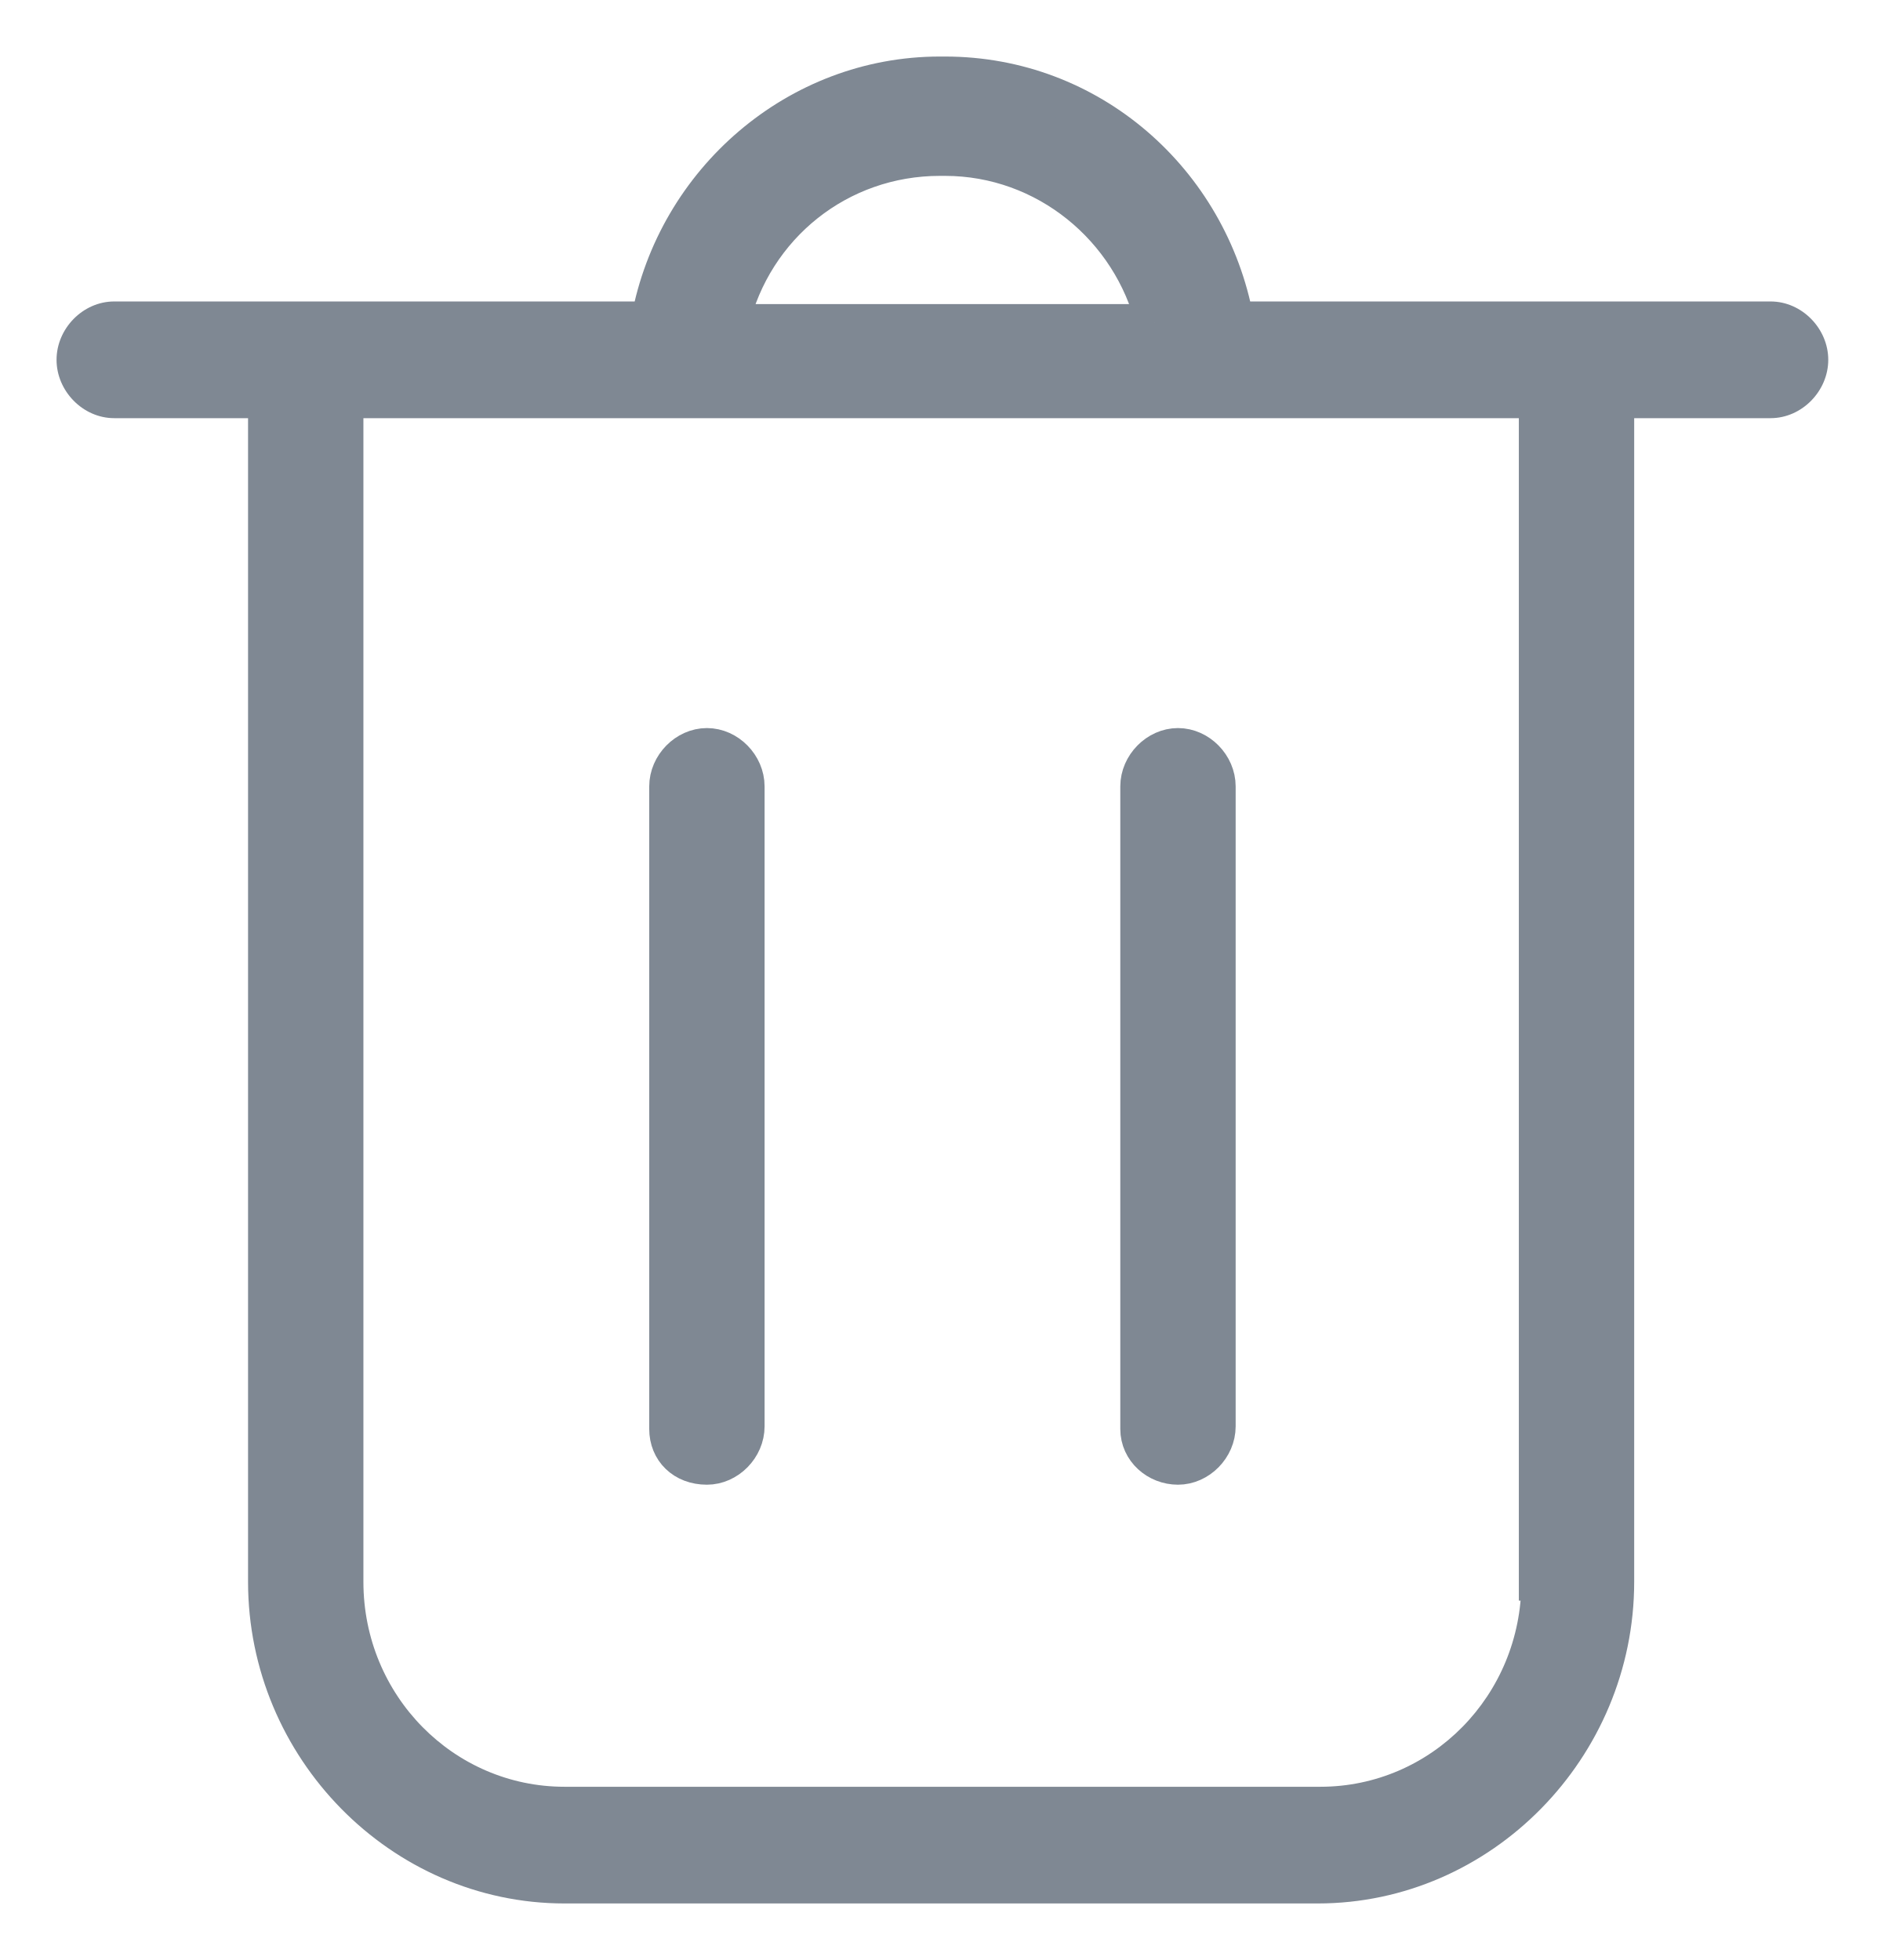
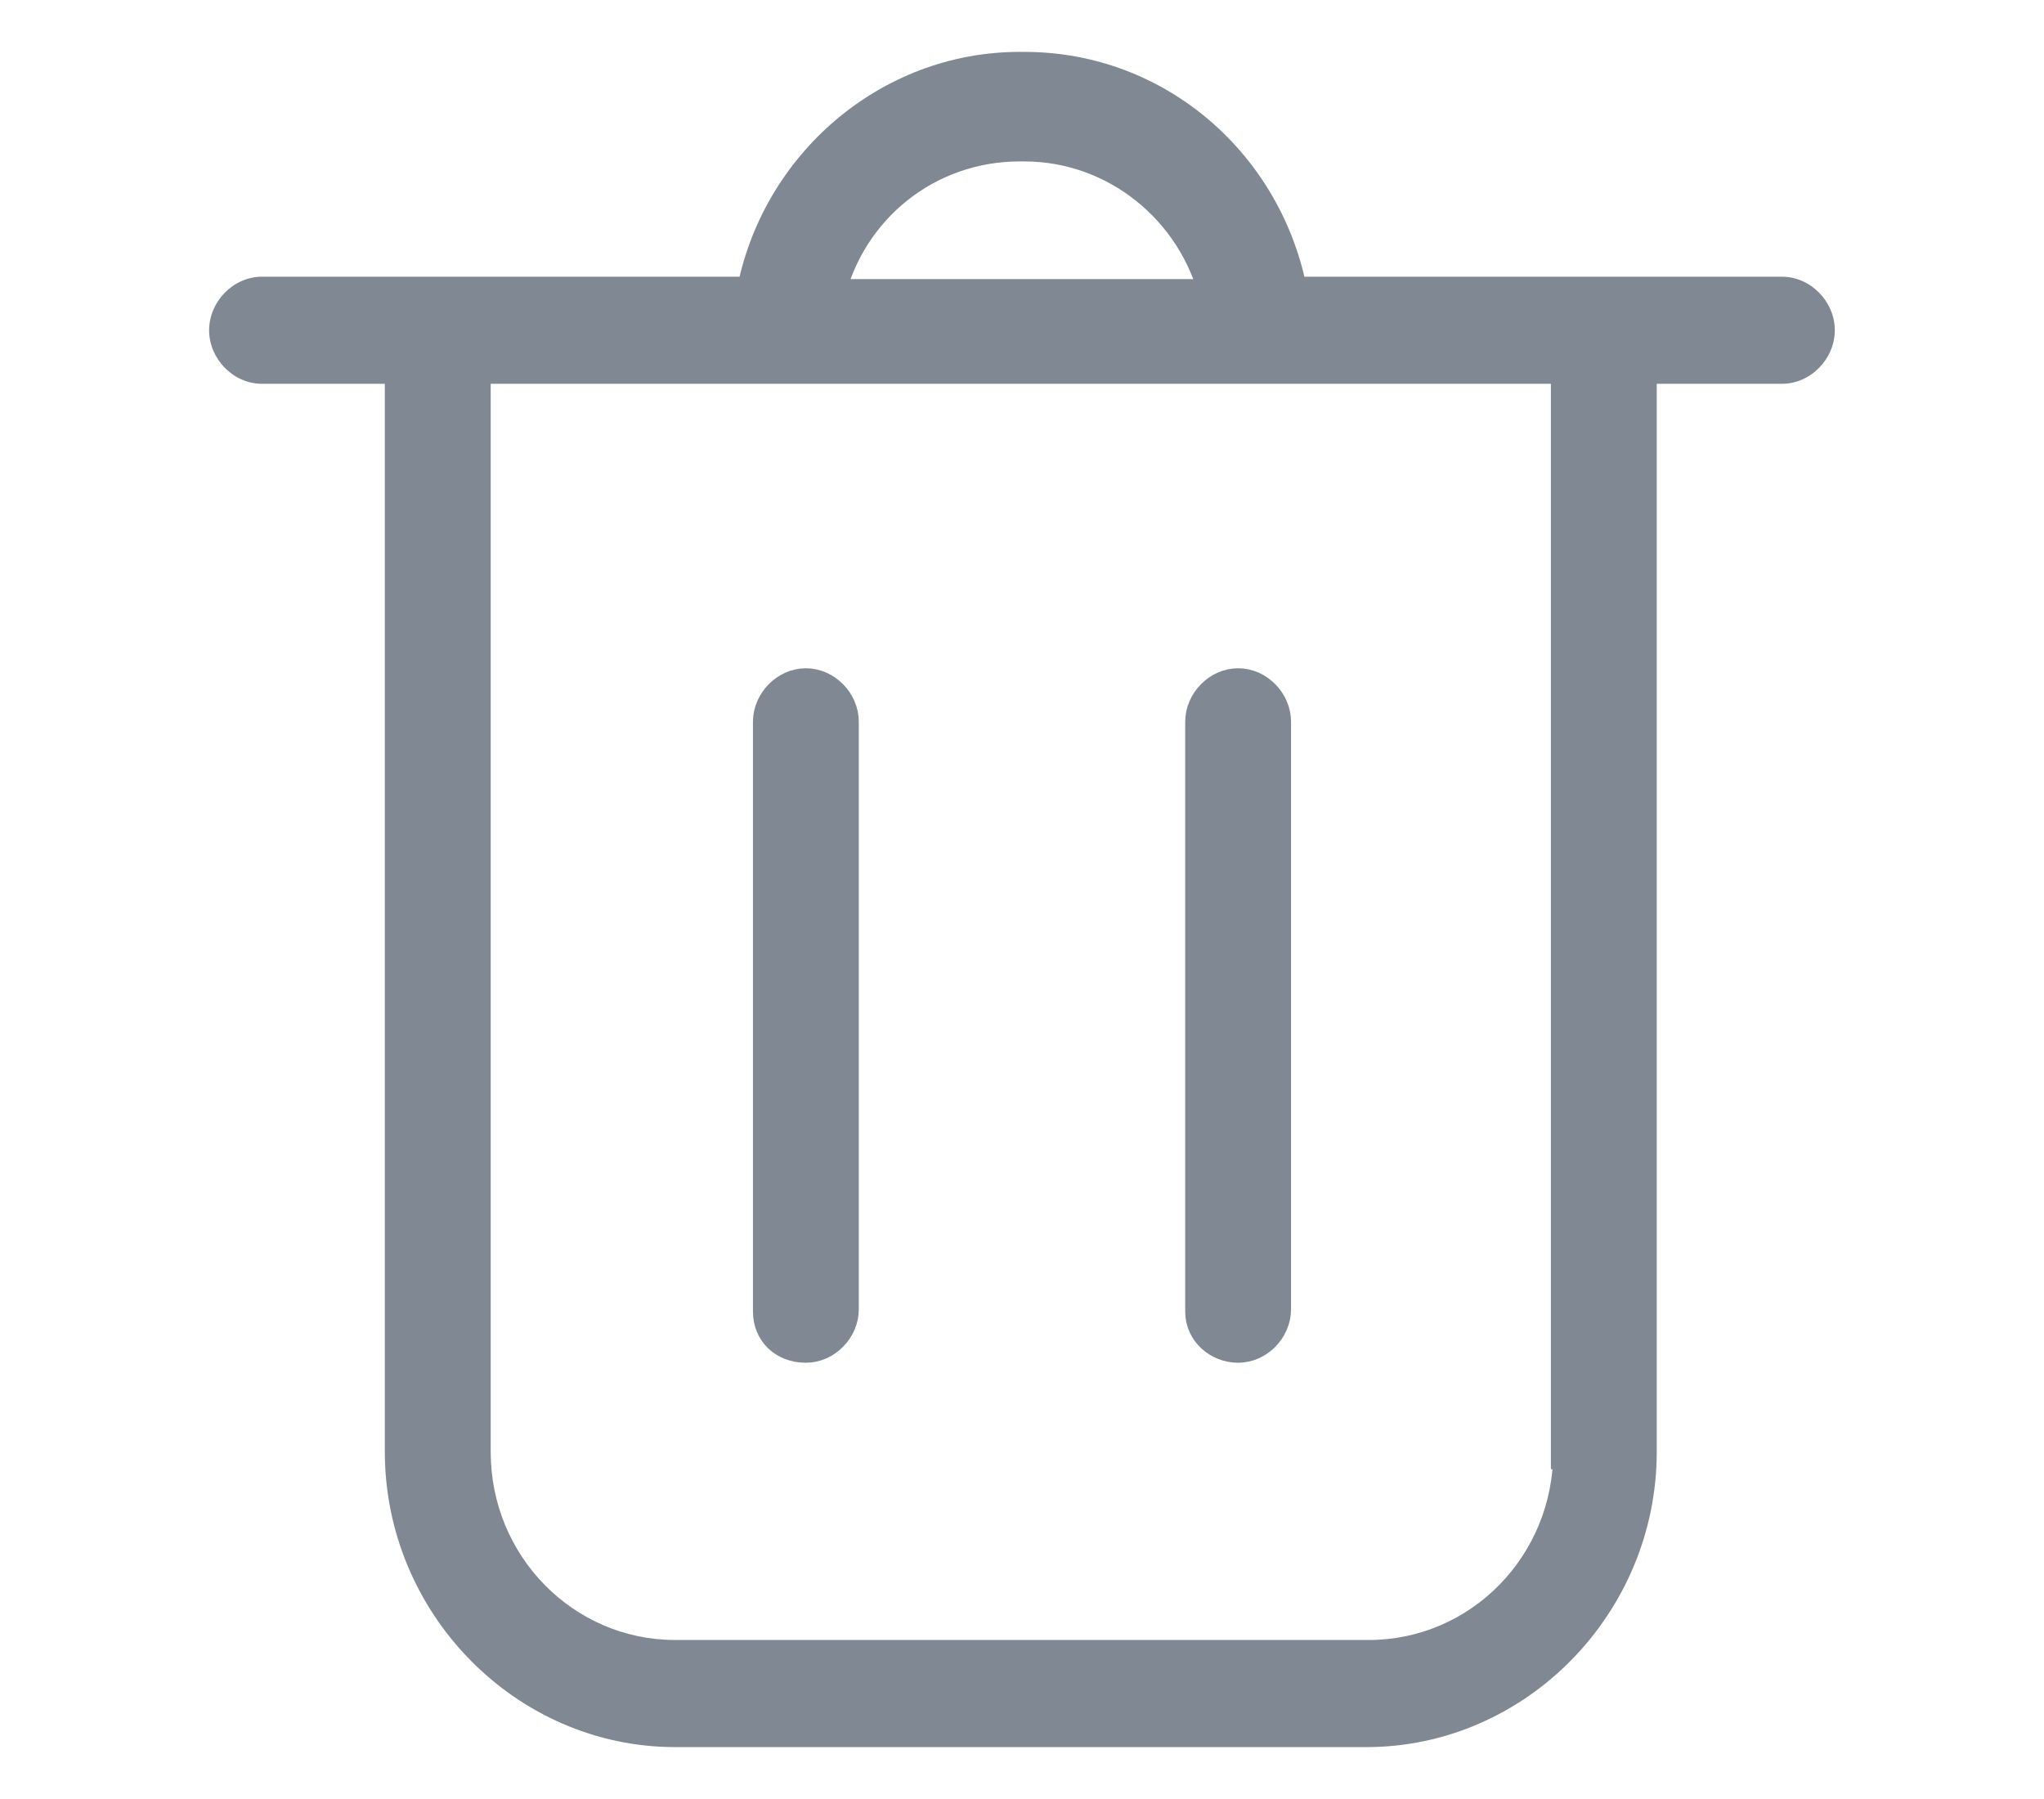
- <svg xmlns="http://www.w3.org/2000/svg" width="25" height="26" viewBox="0 0 25 26" fill="none">
+ <svg xmlns="http://www.w3.org/2000/svg" width="25" height="22" viewBox="0 0 25 26" fill="none">
  <path fill-rule="evenodd" clip-rule="evenodd" d="M23.484 4.249H16.379C16.035 2.397 14.456 1 12.534 1H12.465C10.577 1 8.964 2.397 8.621 4.249H1.515C1.24 4.249 1 4.493 1 4.773C1 5.052 1.24 5.297 1.515 5.297H3.54V20.983C3.54 23.183 5.325 25 7.488 25H17.477C19.64 25 21.425 23.183 21.425 20.983V5.297H23.484C23.759 5.297 23.999 5.052 23.999 4.773C23.999 4.493 23.759 4.249 23.484 4.249ZM12.466 2.083H12.534C13.873 2.083 15.006 3.026 15.315 4.284H9.685C9.994 2.991 11.127 2.083 12.466 2.083ZM17.512 23.952C19.125 23.952 20.429 22.624 20.429 20.983H20.395V5.297H4.57V20.983C4.57 22.624 5.875 23.952 7.488 23.952H17.512Z" fill="#7F8893" />
  <path d="M16.379 4.249L16.133 4.294L16.171 4.499H16.379V4.249ZM8.621 4.249V4.499H8.829L8.866 4.294L8.621 4.249ZM3.54 5.297H3.79V5.047H3.54V5.297ZM21.425 5.297V5.047H21.175V5.297H21.425ZM15.315 4.284V4.534H15.634L15.558 4.224L15.315 4.284ZM9.685 4.284L9.442 4.226L9.368 4.534H9.685V4.284ZM20.429 20.983H20.679V20.733H20.429V20.983ZM20.395 20.983H20.145V21.233H20.395V20.983ZM20.395 5.297H20.645V5.047H20.395V5.297ZM4.57 5.297V5.047H4.32V5.297H4.57ZM16.379 4.499H23.484V3.999H16.379V4.499ZM12.534 1.25C14.329 1.25 15.81 2.555 16.133 4.294L16.625 4.203C16.26 2.24 14.583 0.75 12.534 0.75V1.25ZM12.465 1.25H12.534V0.75H12.465V1.25ZM8.866 4.294C9.189 2.557 10.703 1.25 12.465 1.25V0.75C10.452 0.75 8.739 2.238 8.375 4.203L8.866 4.294ZM1.515 4.499H8.621V3.999H1.515V4.499ZM1.25 4.773C1.25 4.627 1.382 4.499 1.515 4.499V3.999C1.098 3.999 0.75 4.36 0.75 4.773H1.25ZM1.515 5.047C1.382 5.047 1.25 4.918 1.25 4.773H0.75C0.75 5.186 1.098 5.547 1.515 5.547V5.047ZM3.54 5.047H1.515V5.547H3.54V5.047ZM3.79 20.983V5.297H3.29V20.983H3.79ZM7.488 24.75C5.467 24.75 3.79 23.049 3.79 20.983H3.29C3.29 23.317 5.183 25.25 7.488 25.25V24.75ZM17.477 24.75H7.488V25.25H17.477V24.75ZM21.175 20.983C21.175 23.049 19.498 24.75 17.477 24.75V25.25C19.782 25.25 21.675 23.317 21.675 20.983H21.175ZM21.175 5.297V20.983H21.675V5.297H21.175ZM23.484 5.047H21.425V5.547H23.484V5.047ZM23.749 4.773C23.749 4.918 23.617 5.047 23.484 5.047V5.547C23.901 5.547 24.249 5.186 24.249 4.773H23.749ZM23.484 4.499C23.617 4.499 23.749 4.627 23.749 4.773H24.249C24.249 4.36 23.901 3.999 23.484 3.999V4.499ZM12.534 1.833H12.466V2.333H12.534V1.833ZM15.558 4.224C15.223 2.86 13.993 1.833 12.534 1.833V2.333C13.753 2.333 14.789 3.193 15.072 4.343L15.558 4.224ZM9.685 4.534H15.315V4.034H9.685V4.534ZM12.466 1.833C11.01 1.833 9.778 2.822 9.442 4.226L9.928 4.342C10.211 3.161 11.244 2.333 12.466 2.333V1.833ZM20.179 20.983C20.179 22.491 18.983 23.702 17.512 23.702V24.202C19.267 24.202 20.679 22.758 20.679 20.983H20.179ZM20.395 21.233H20.429V20.733H20.395V21.233ZM20.145 5.297V20.983H20.645V5.297H20.145ZM4.57 5.547H20.395V5.047H4.57V5.547ZM4.82 20.983V5.297H4.32V20.983H4.82ZM7.488 23.702C6.017 23.702 4.82 22.491 4.82 20.983H4.32C4.32 22.758 5.732 24.202 7.488 24.202V23.702ZM17.512 23.702H7.488V24.202H17.512V23.702Z" fill="#7F8893" />
  <path d="M9.376 19.445C9.651 19.445 9.891 19.201 9.891 18.921V10.432C9.891 10.153 9.651 9.908 9.376 9.908C9.102 9.908 8.861 10.153 8.861 10.432V18.956C8.861 19.236 9.067 19.445 9.376 19.445Z" fill="#7F8893" stroke="#7F8893" stroke-width="0.5" />
  <path d="M15.624 19.445C15.899 19.445 16.139 19.201 16.139 18.921V10.432C16.139 10.153 15.899 9.908 15.624 9.908C15.35 9.908 15.109 10.153 15.109 10.432V18.956C15.109 19.236 15.35 19.445 15.624 19.445Z" fill="#7F8893" stroke="#7F8893" stroke-width="0.5" />
</svg>
